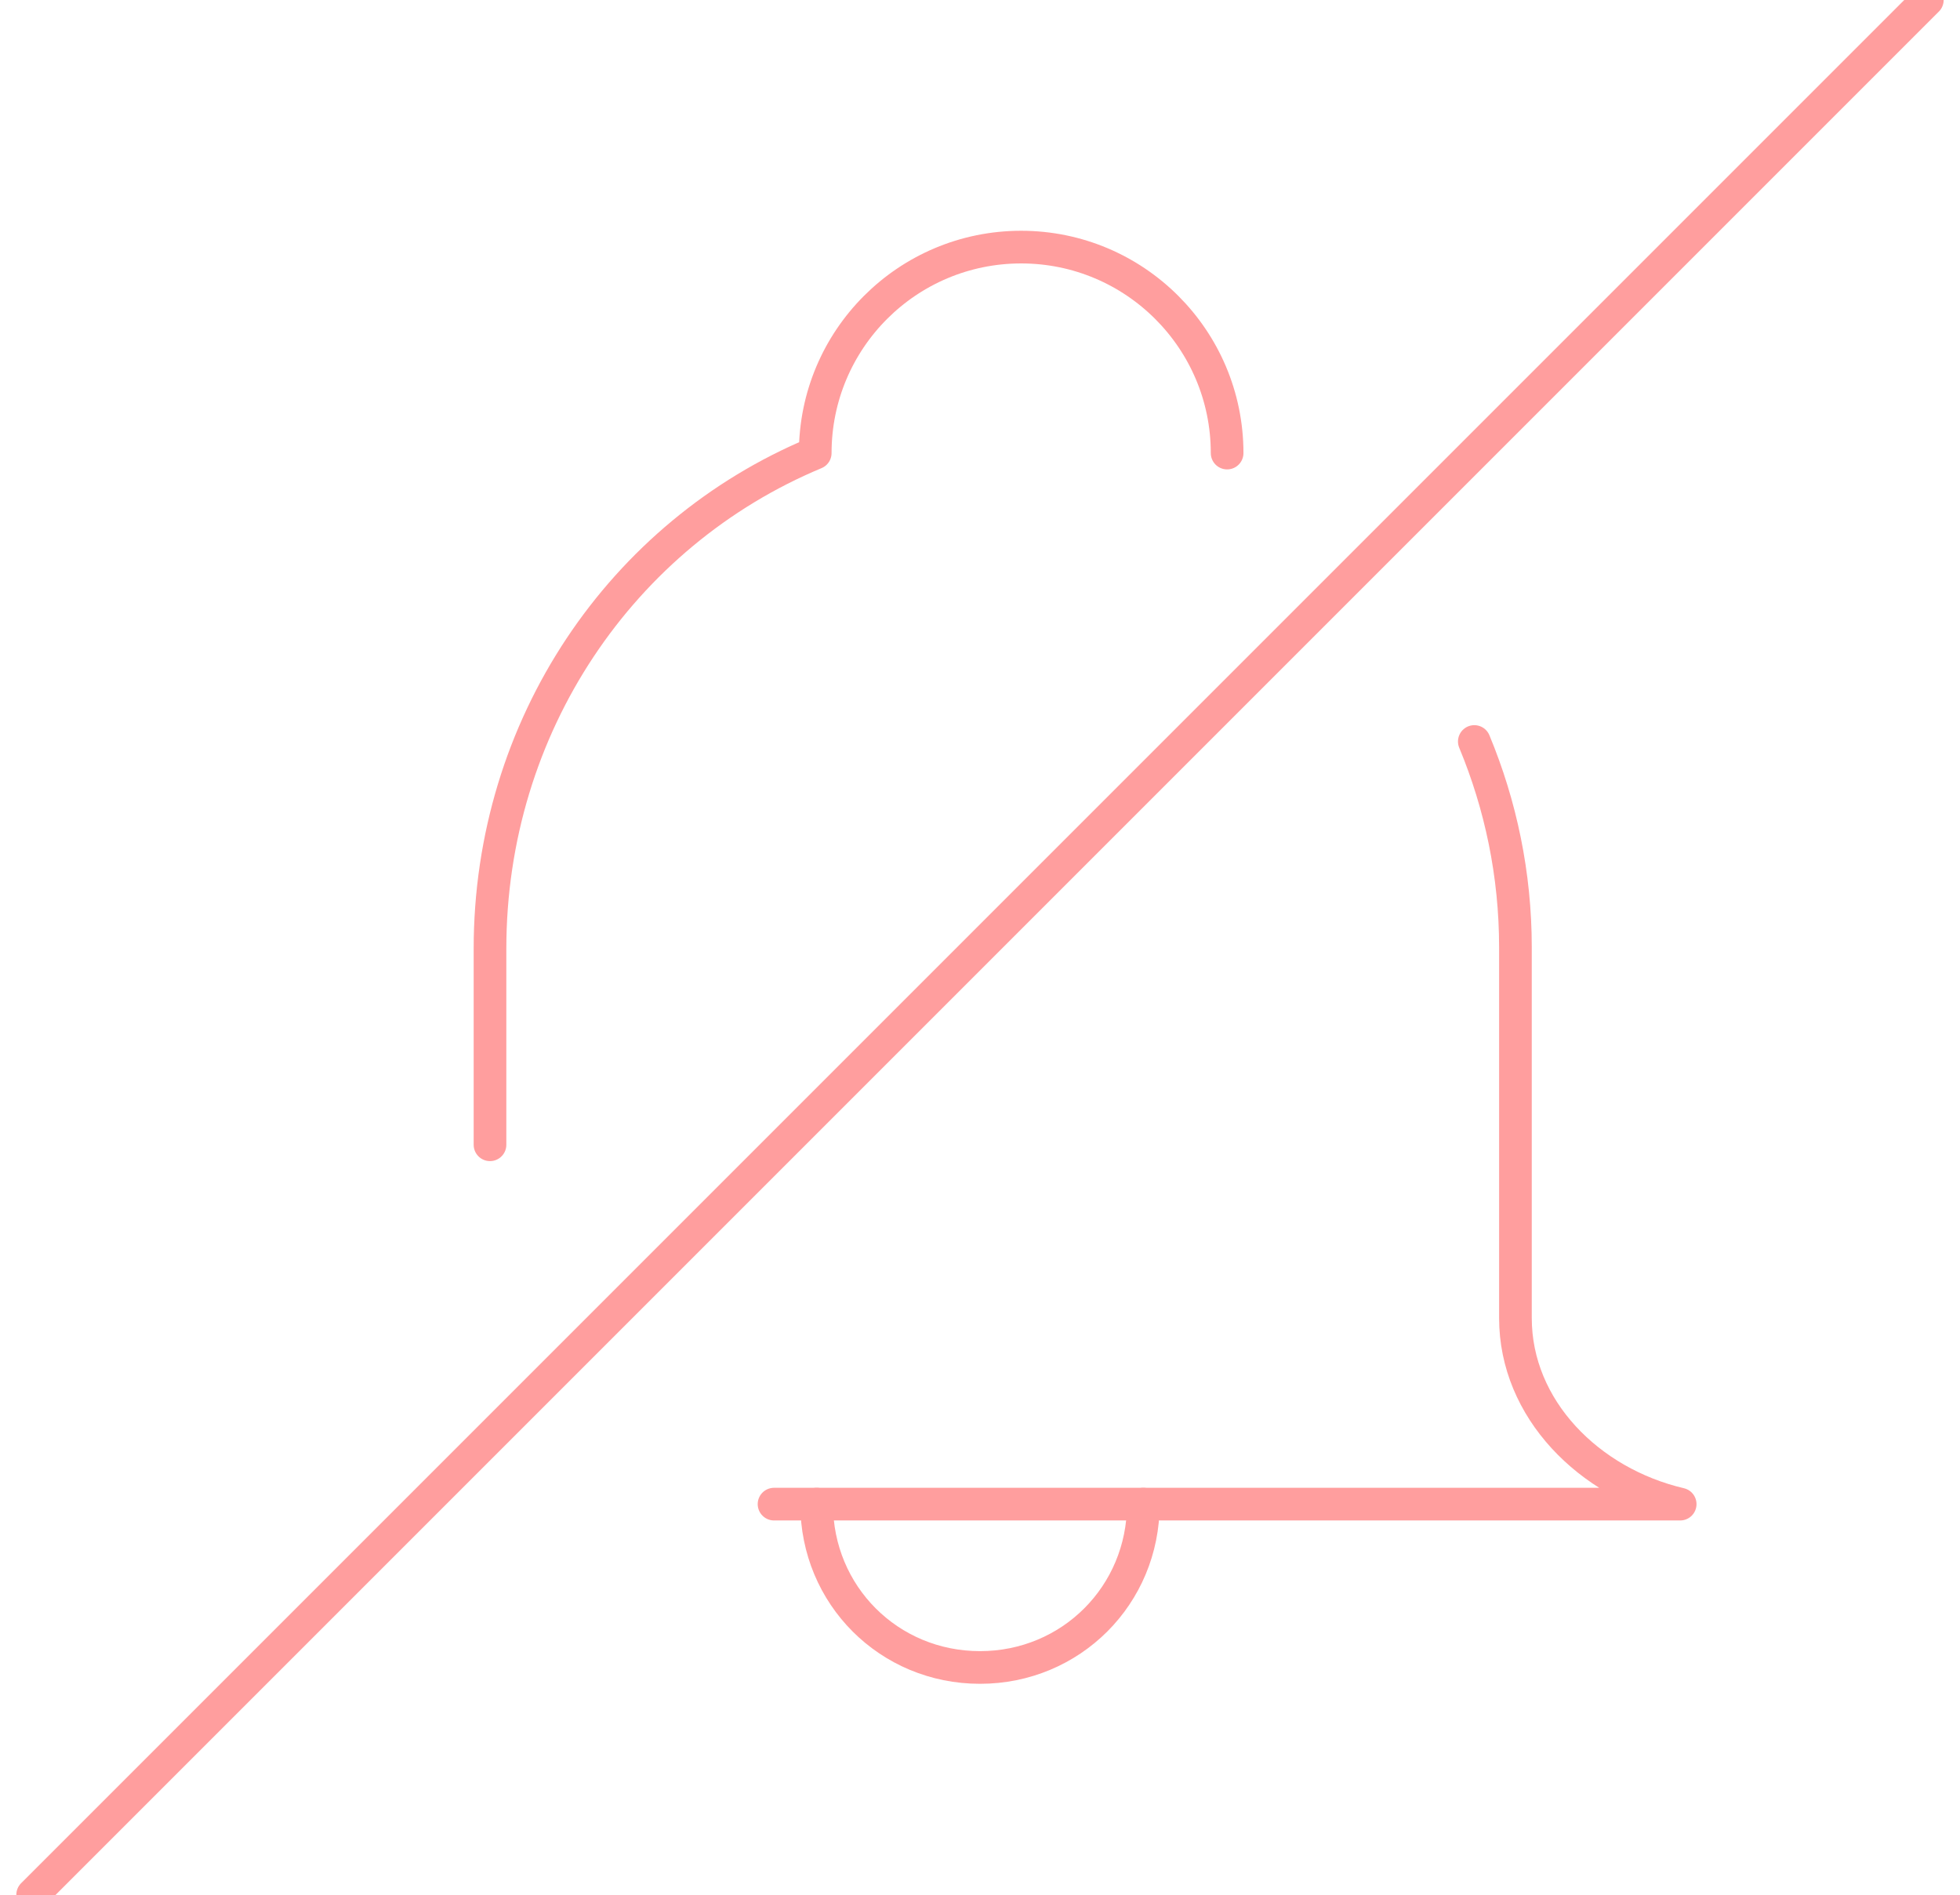
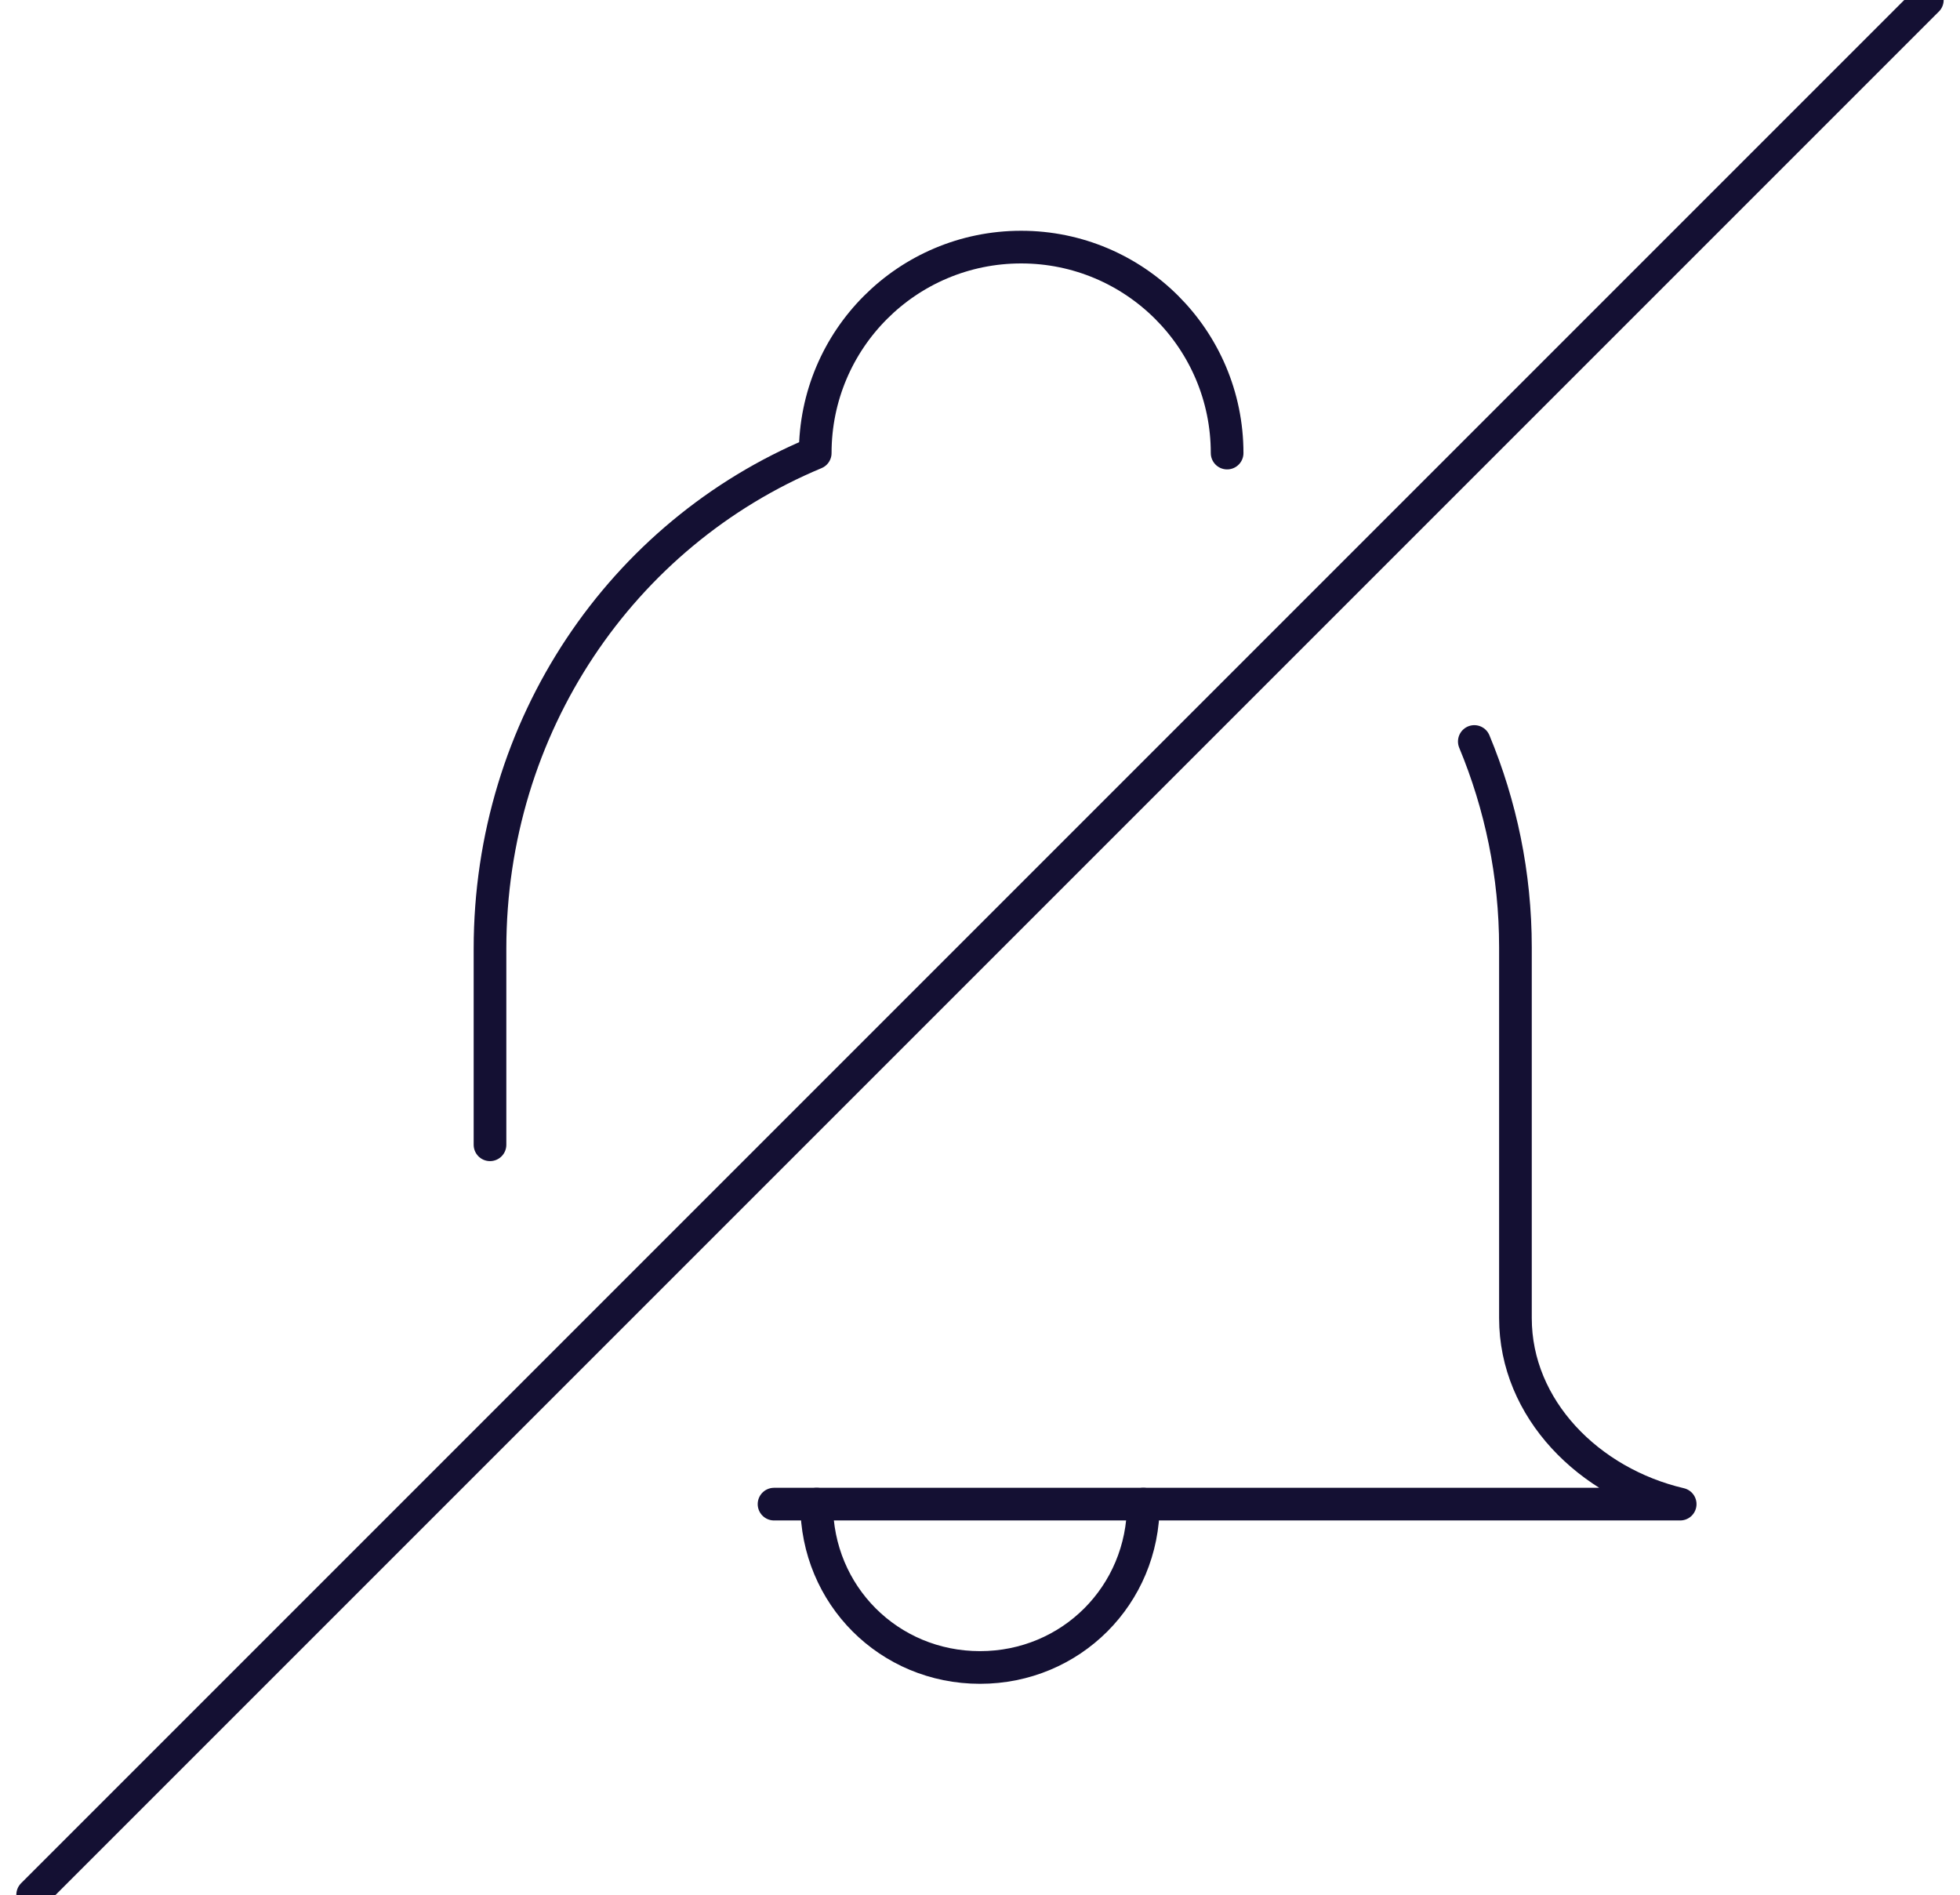
<svg xmlns="http://www.w3.org/2000/svg" width="60px" height="58px" viewBox="0 0 60 58" version="1.1">
  <g id="Page-1" stroke="none" stroke-width="1" fill="none" fill-rule="evenodd" stroke-linecap="round" stroke-linejoin="round">
-     <g id="Niche" transform="translate(-540, -2162)" stroke="#FF9E9E">
+     <g id="Niche" transform="translate(-540, -2162)" stroke="#141033">
      <g id="Control" transform="translate(541, 2162)">
        <path d="M36.565,13.869 C36.565,10.387 33.739,7.564 30.26,7.564 C26.775,7.564 23.956,10.387 23.956,13.869 C18.029,16.34 14,22.226 14,29.043 L14,35.043" id="Stroke-1" />
        <path d="M22.695,46.043 L50.434,46.043 C47.646,45.391 45.391,43.133 45.391,40.348 L45.391,29 C45.391,26.766 44.939,24.639 44.132,22.698" id="Stroke-3" />
        <path d="M34,46.043 C34,48.829 31.785,51.043 29,51.043 C26.211,51.043 24,48.829 24,46.043" id="Stroke-5" />
        <path d="M0,58 L58,0" id="Stroke-7" />
      </g>
    </g>
  </g>
</svg>
